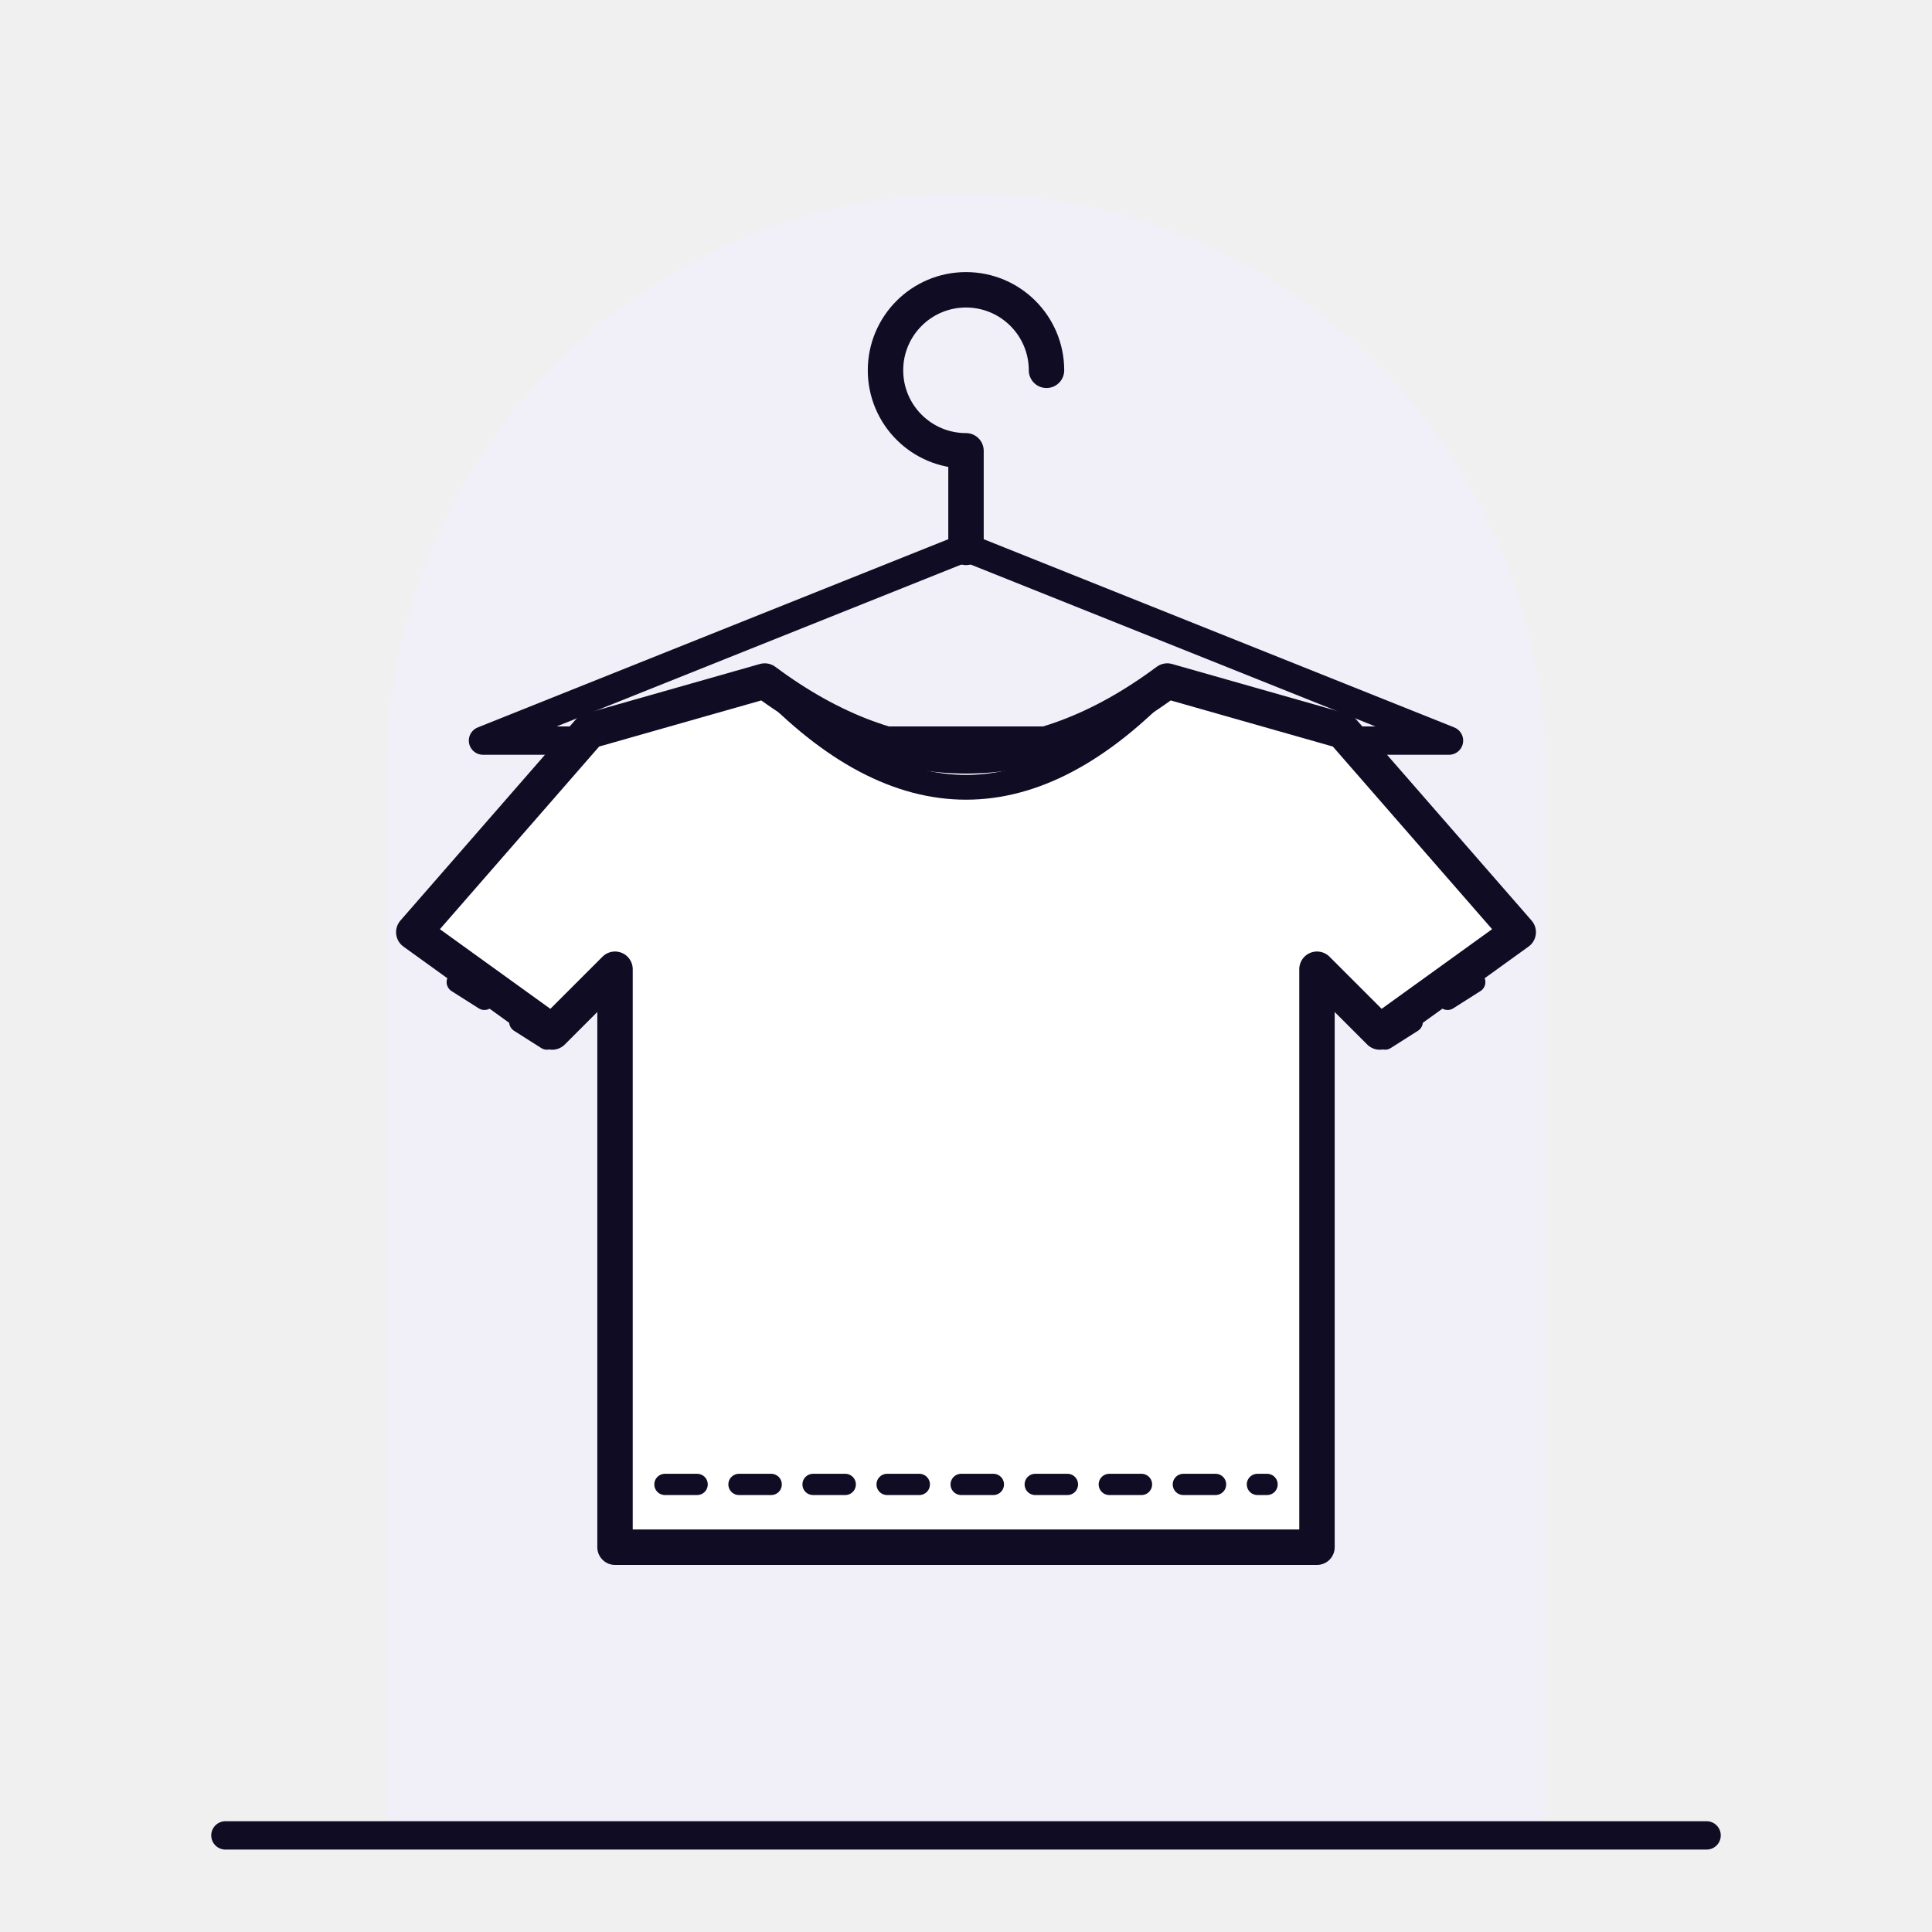
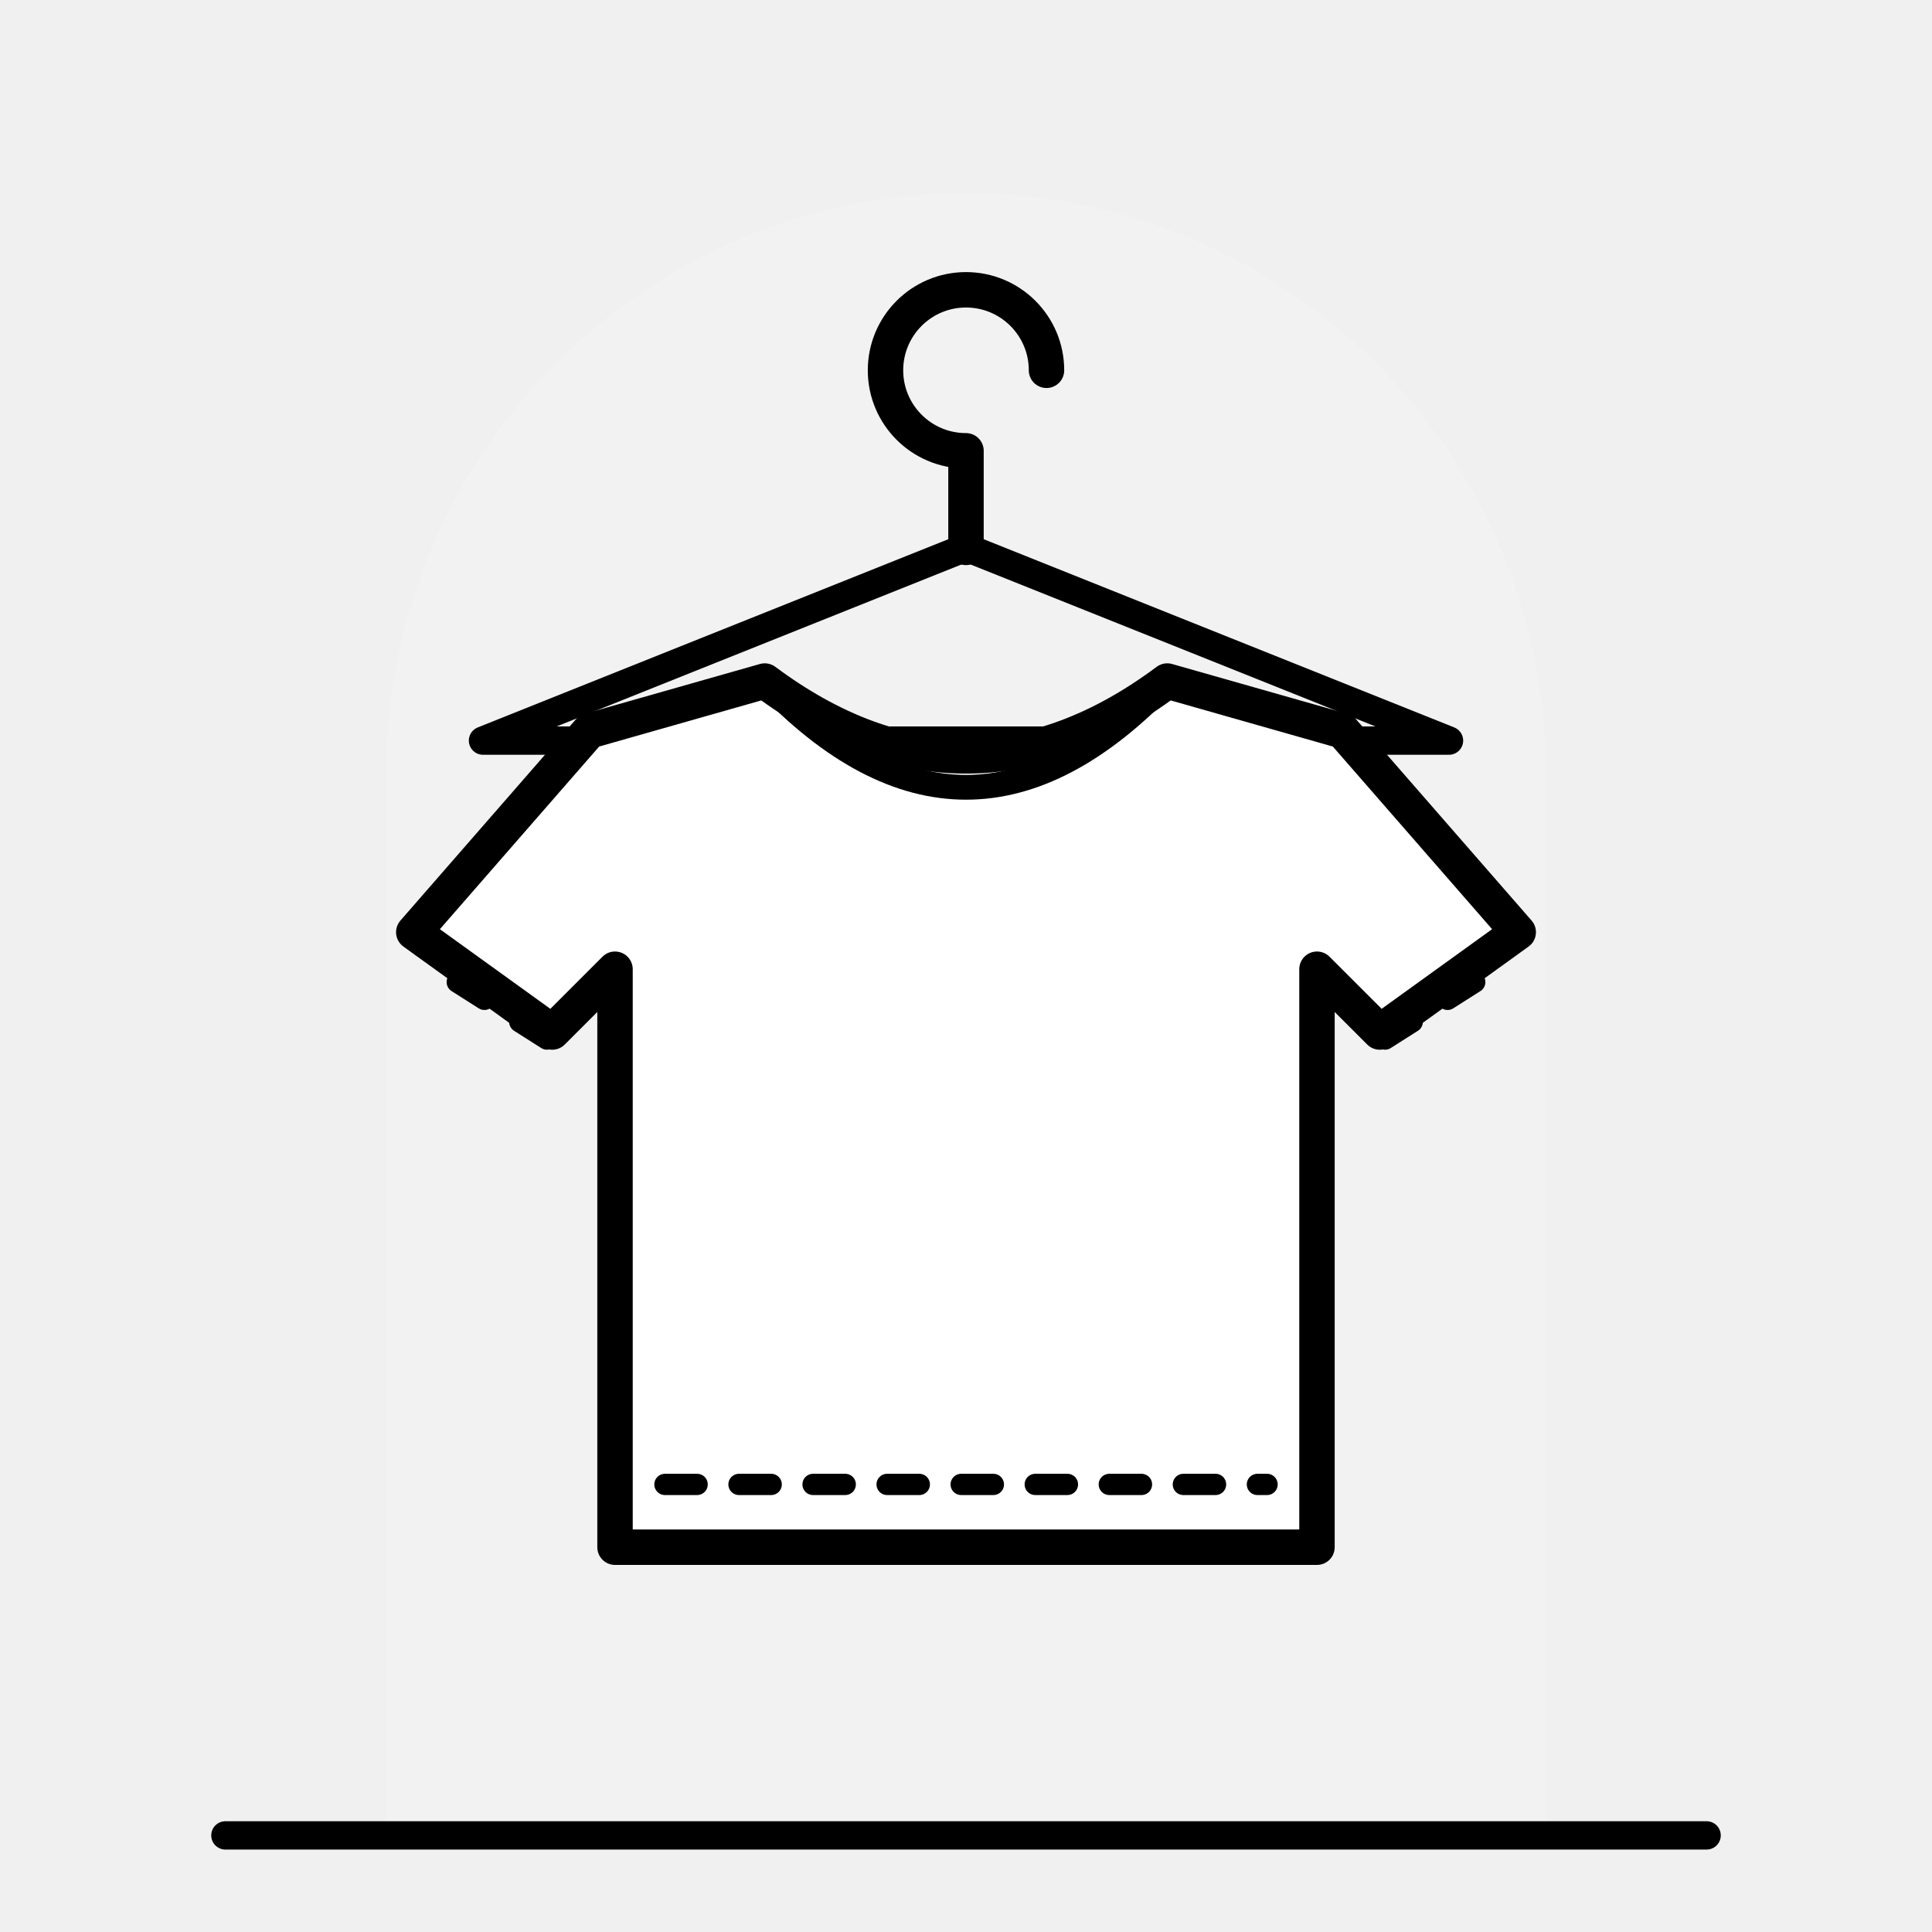
<svg xmlns="http://www.w3.org/2000/svg" viewBox="0 0 120 120" role="img" aria-label="Schets: alleen het product, in een setting">
-   <g fill="none" stroke="#0F0C24" stroke-width="2.2" stroke-linecap="round" stroke-linejoin="round">
-     <path d="M24 114 V48 A36 36 0 0 1 96 48 V114 Z" fill="#F1EFF7" stroke="none" />
+   <g fill="none" stroke="#000000" stroke-width="2.2" stroke-linecap="round" stroke-linejoin="round">
+     <path d="M24 114 V48 A36 36 0 0 1 96 48 V114 Z" fill="#F2F2F2" stroke="none" />
    <path d="M14 114 H106" stroke-width="1.76" />
    <path d="M60 34 V28 a5 5 0 1 1 5 -5" />
    <path d="M60 34 L30 46 H90 Z" stroke-width="1.76" />
    <path d="M47.5 42.3 Q60.0 51.6 72.5 42.3 L83.4 45.4 L94.3 57.9 L85.7 64.1 L81.8 60.2 L81.8 96.1 L38.2 96.1 L38.2 60.2 L34.3 64.1 L25.7 57.9 L36.6 45.4 Z" fill="#FFFFFF" />
    <path d="M47.5 42.3 Q60.0 55.5 72.5 42.3" stroke-width="1.54" />
    <path d="M41.3 92.2 L78.7 92.2" stroke-width="1.32" stroke-dasharray="2 2.6" />
    <path d="M91.6 61.0 L84.2 65.7" stroke-width="1.32" stroke-dasharray="2 2.6" />
    <path d="M28.4 61.0 L35.8 65.7" stroke-width="1.32" stroke-dasharray="2 2.6" />
  </g>
</svg>
